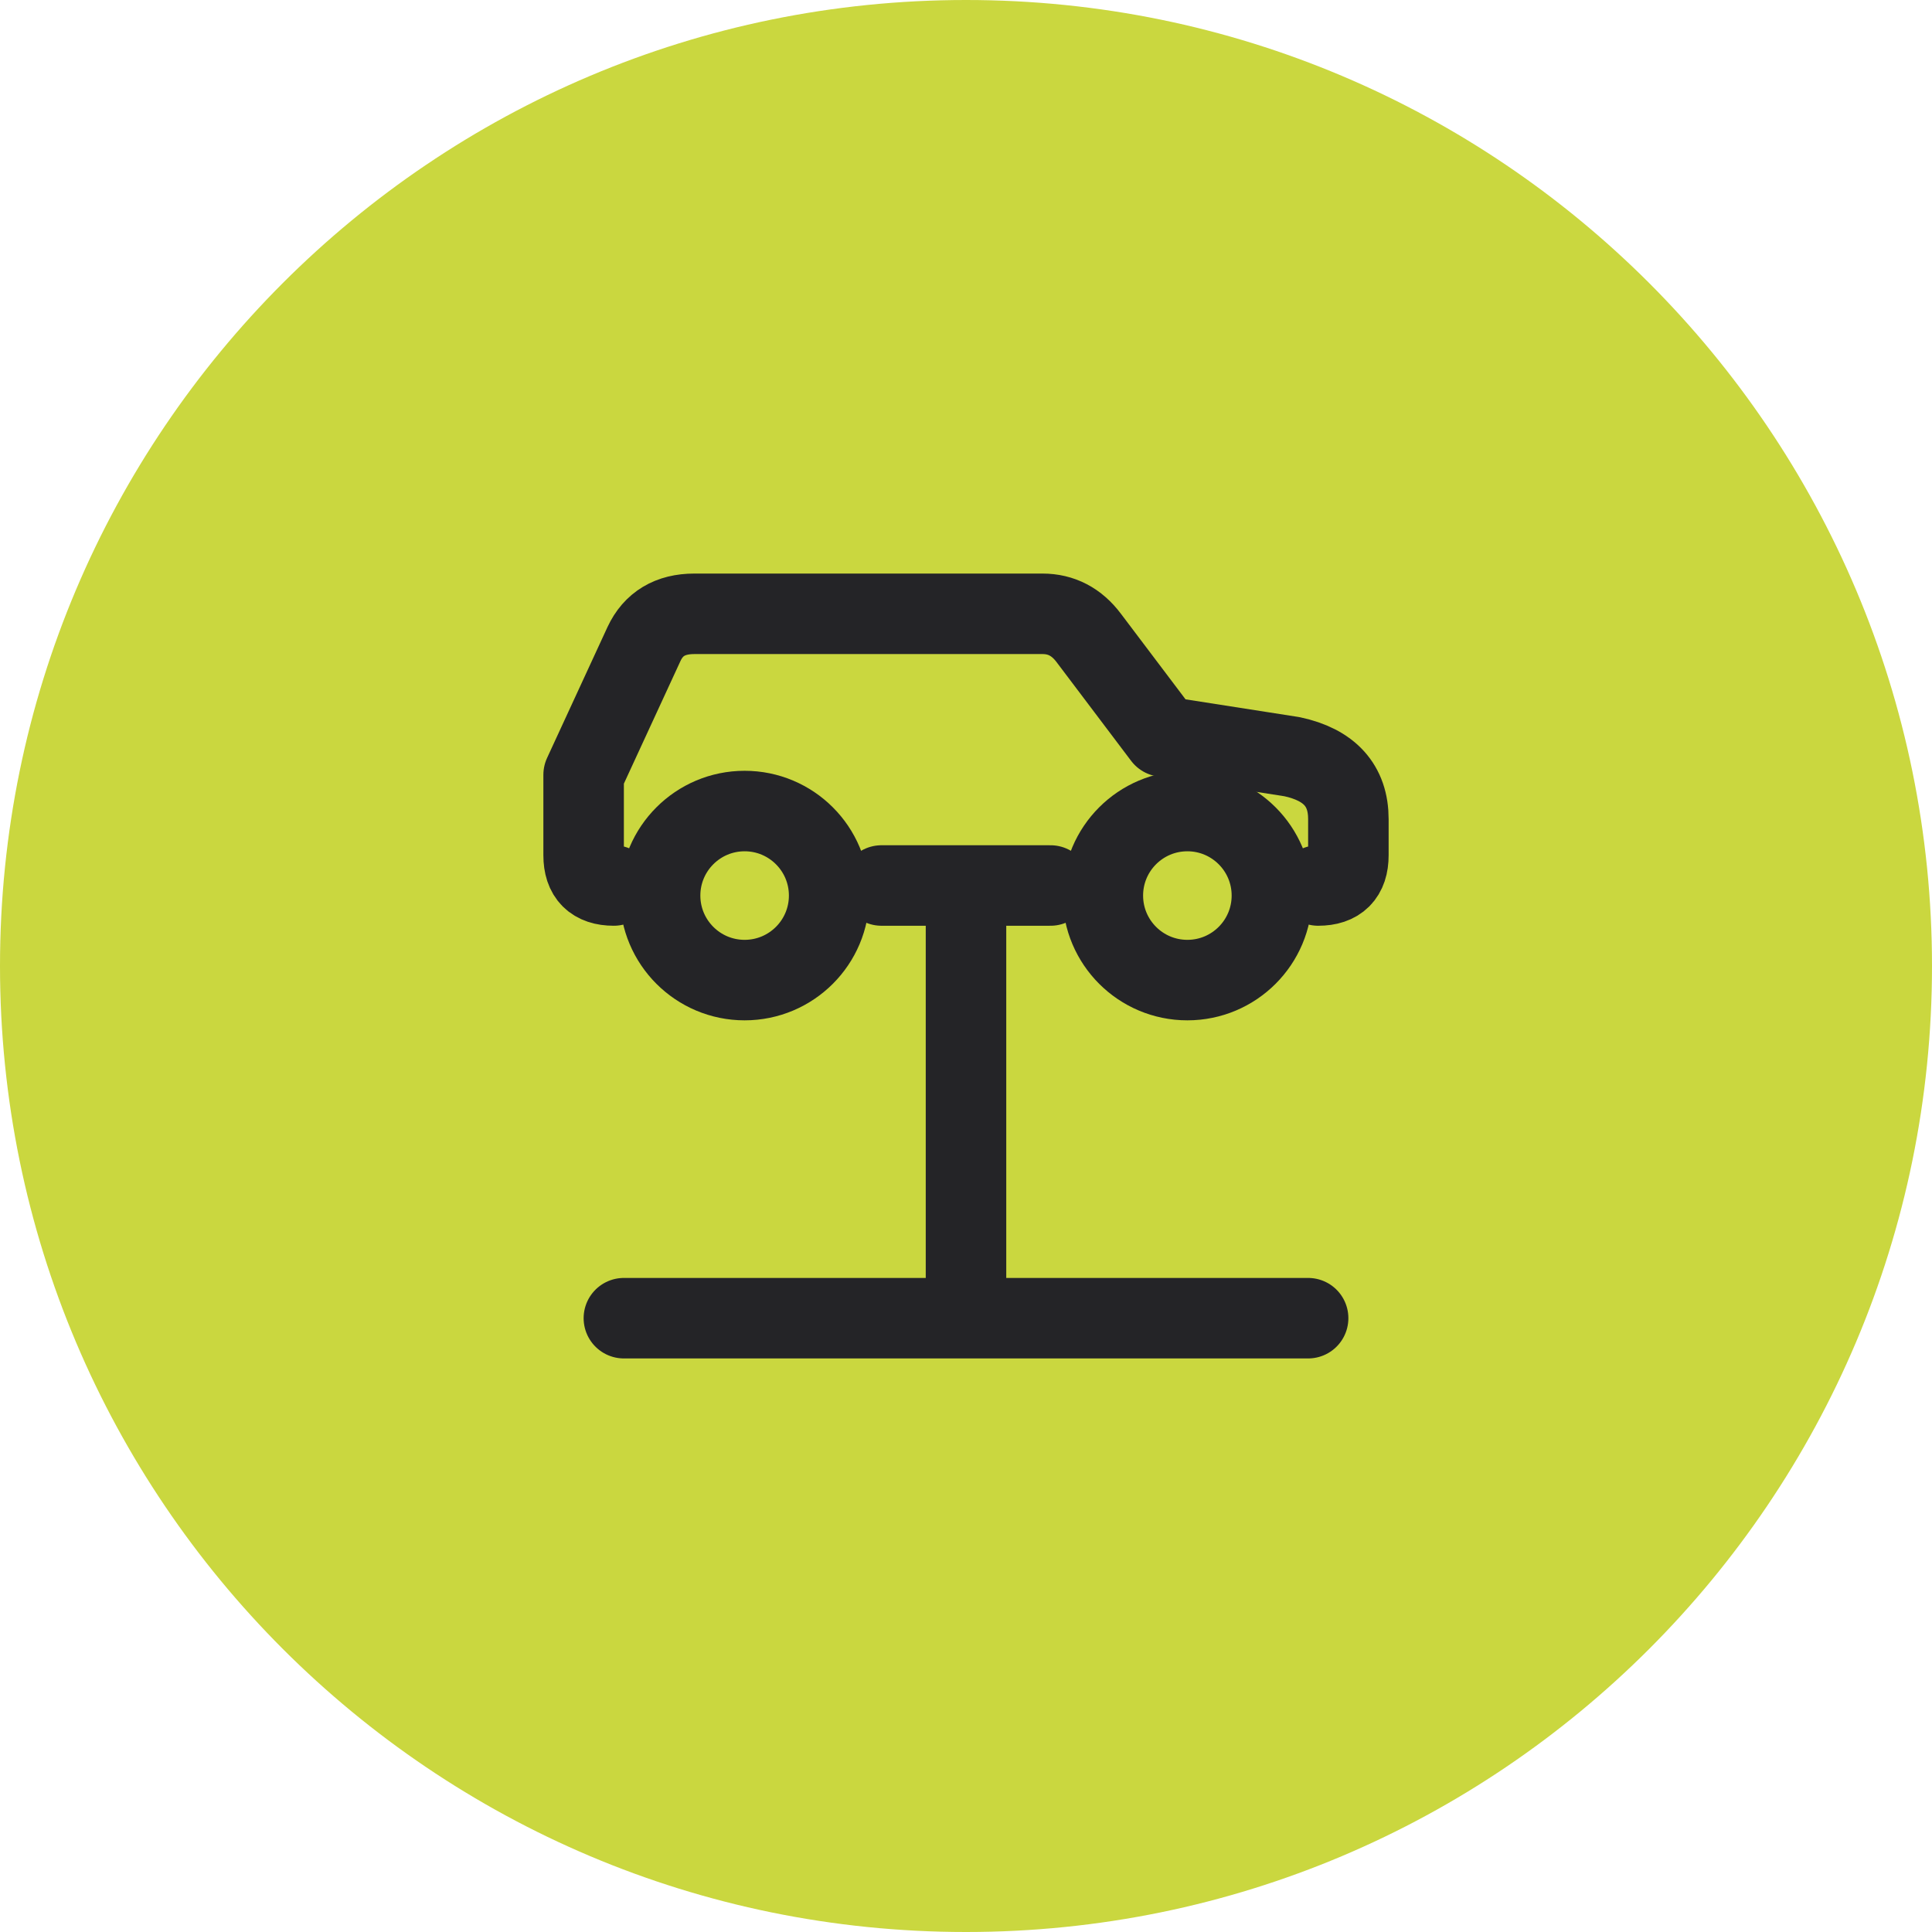
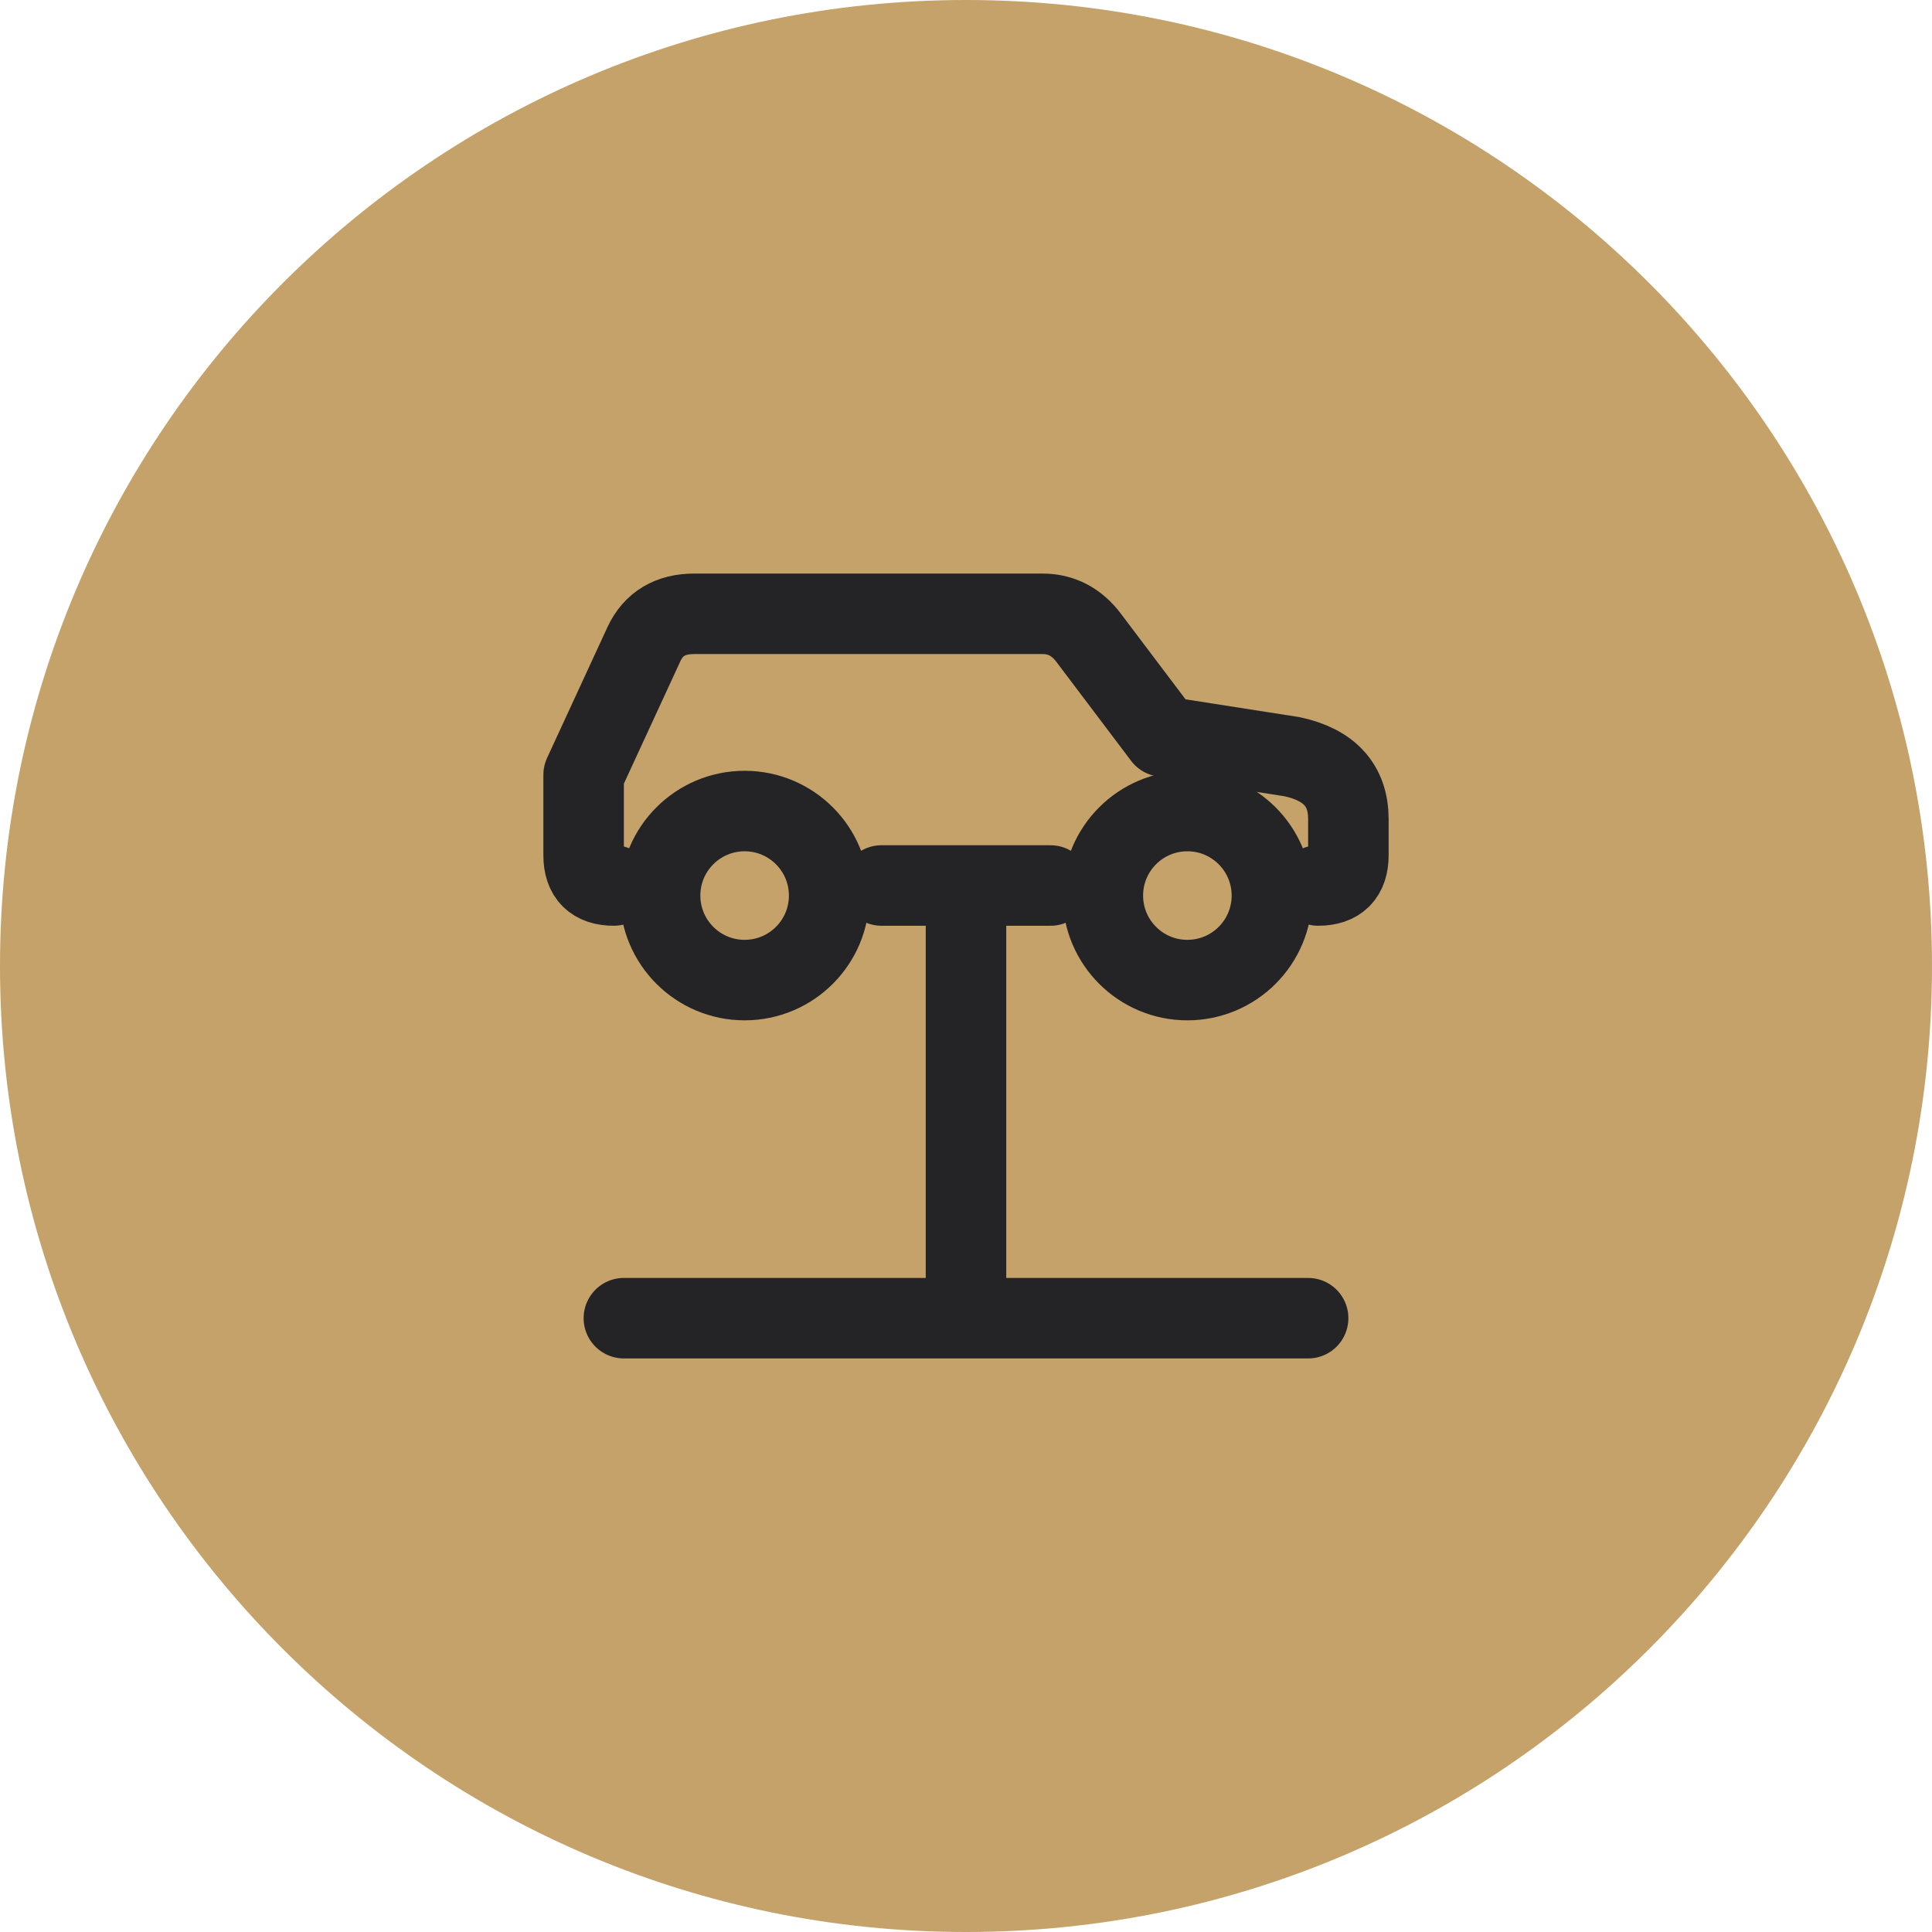
<svg xmlns="http://www.w3.org/2000/svg" role="img" viewBox="0 0 48 48">
-   <circle cx="24" cy="24" r="24" fill="#CAD73F" />
+   <circle cx="24" cy="24" r="24" fill="#C4A26A" />
  <g transform="translate(12 12)" fill="none" stroke-width="2" stroke-linecap="round" stroke-linejoin="round" stroke="#242427">
    <path d="M3.25 10Q2.5 10 2.5 9.25V7.25L4 4Q4.35 3.25 5.25 3.25H13.9Q14.6 3.25 15.05 3.85L16.9 6.3L20.1 6.8Q21.5 7.1 21.5 8.35V9.25Q21.5 10 20.75 10M9.9 10H14.1M12 10V20.75M3.5 20.75H20.5" />
    <circle cx="6.5" cy="10.25" r="2.1" />
    <circle cx="17.5" cy="10.25" r="2.1" />
  </g>
</svg>
